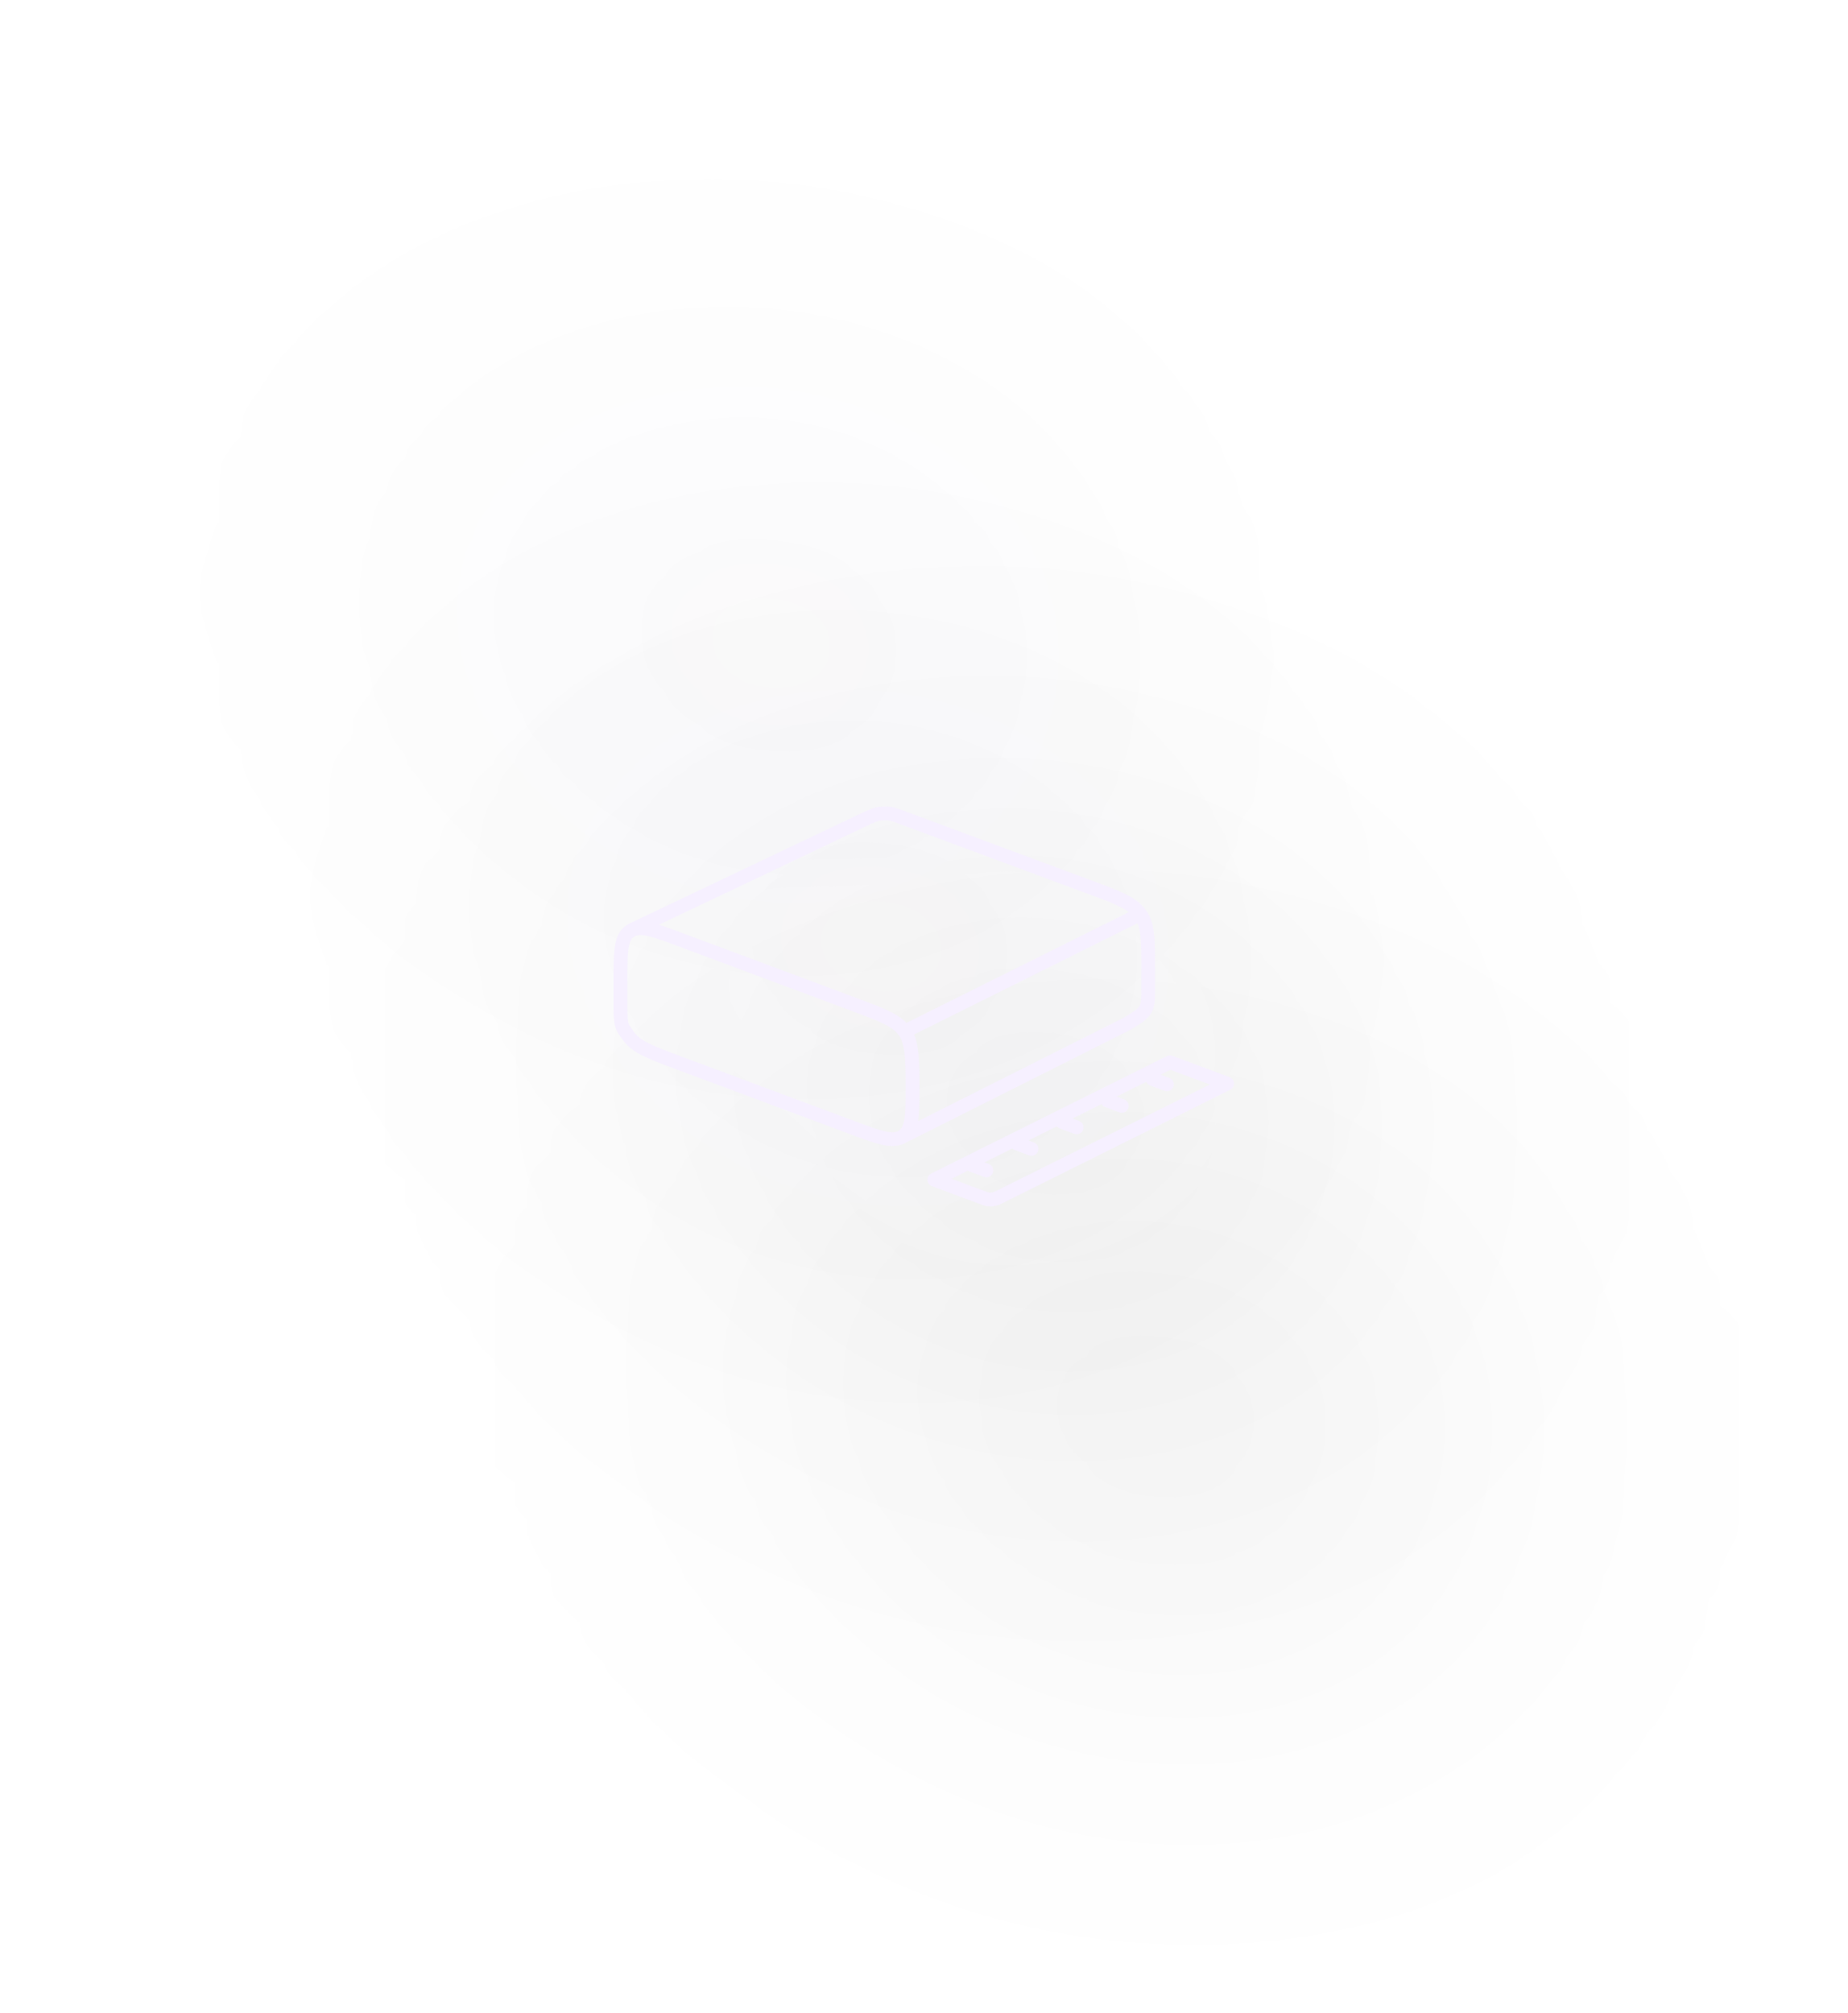
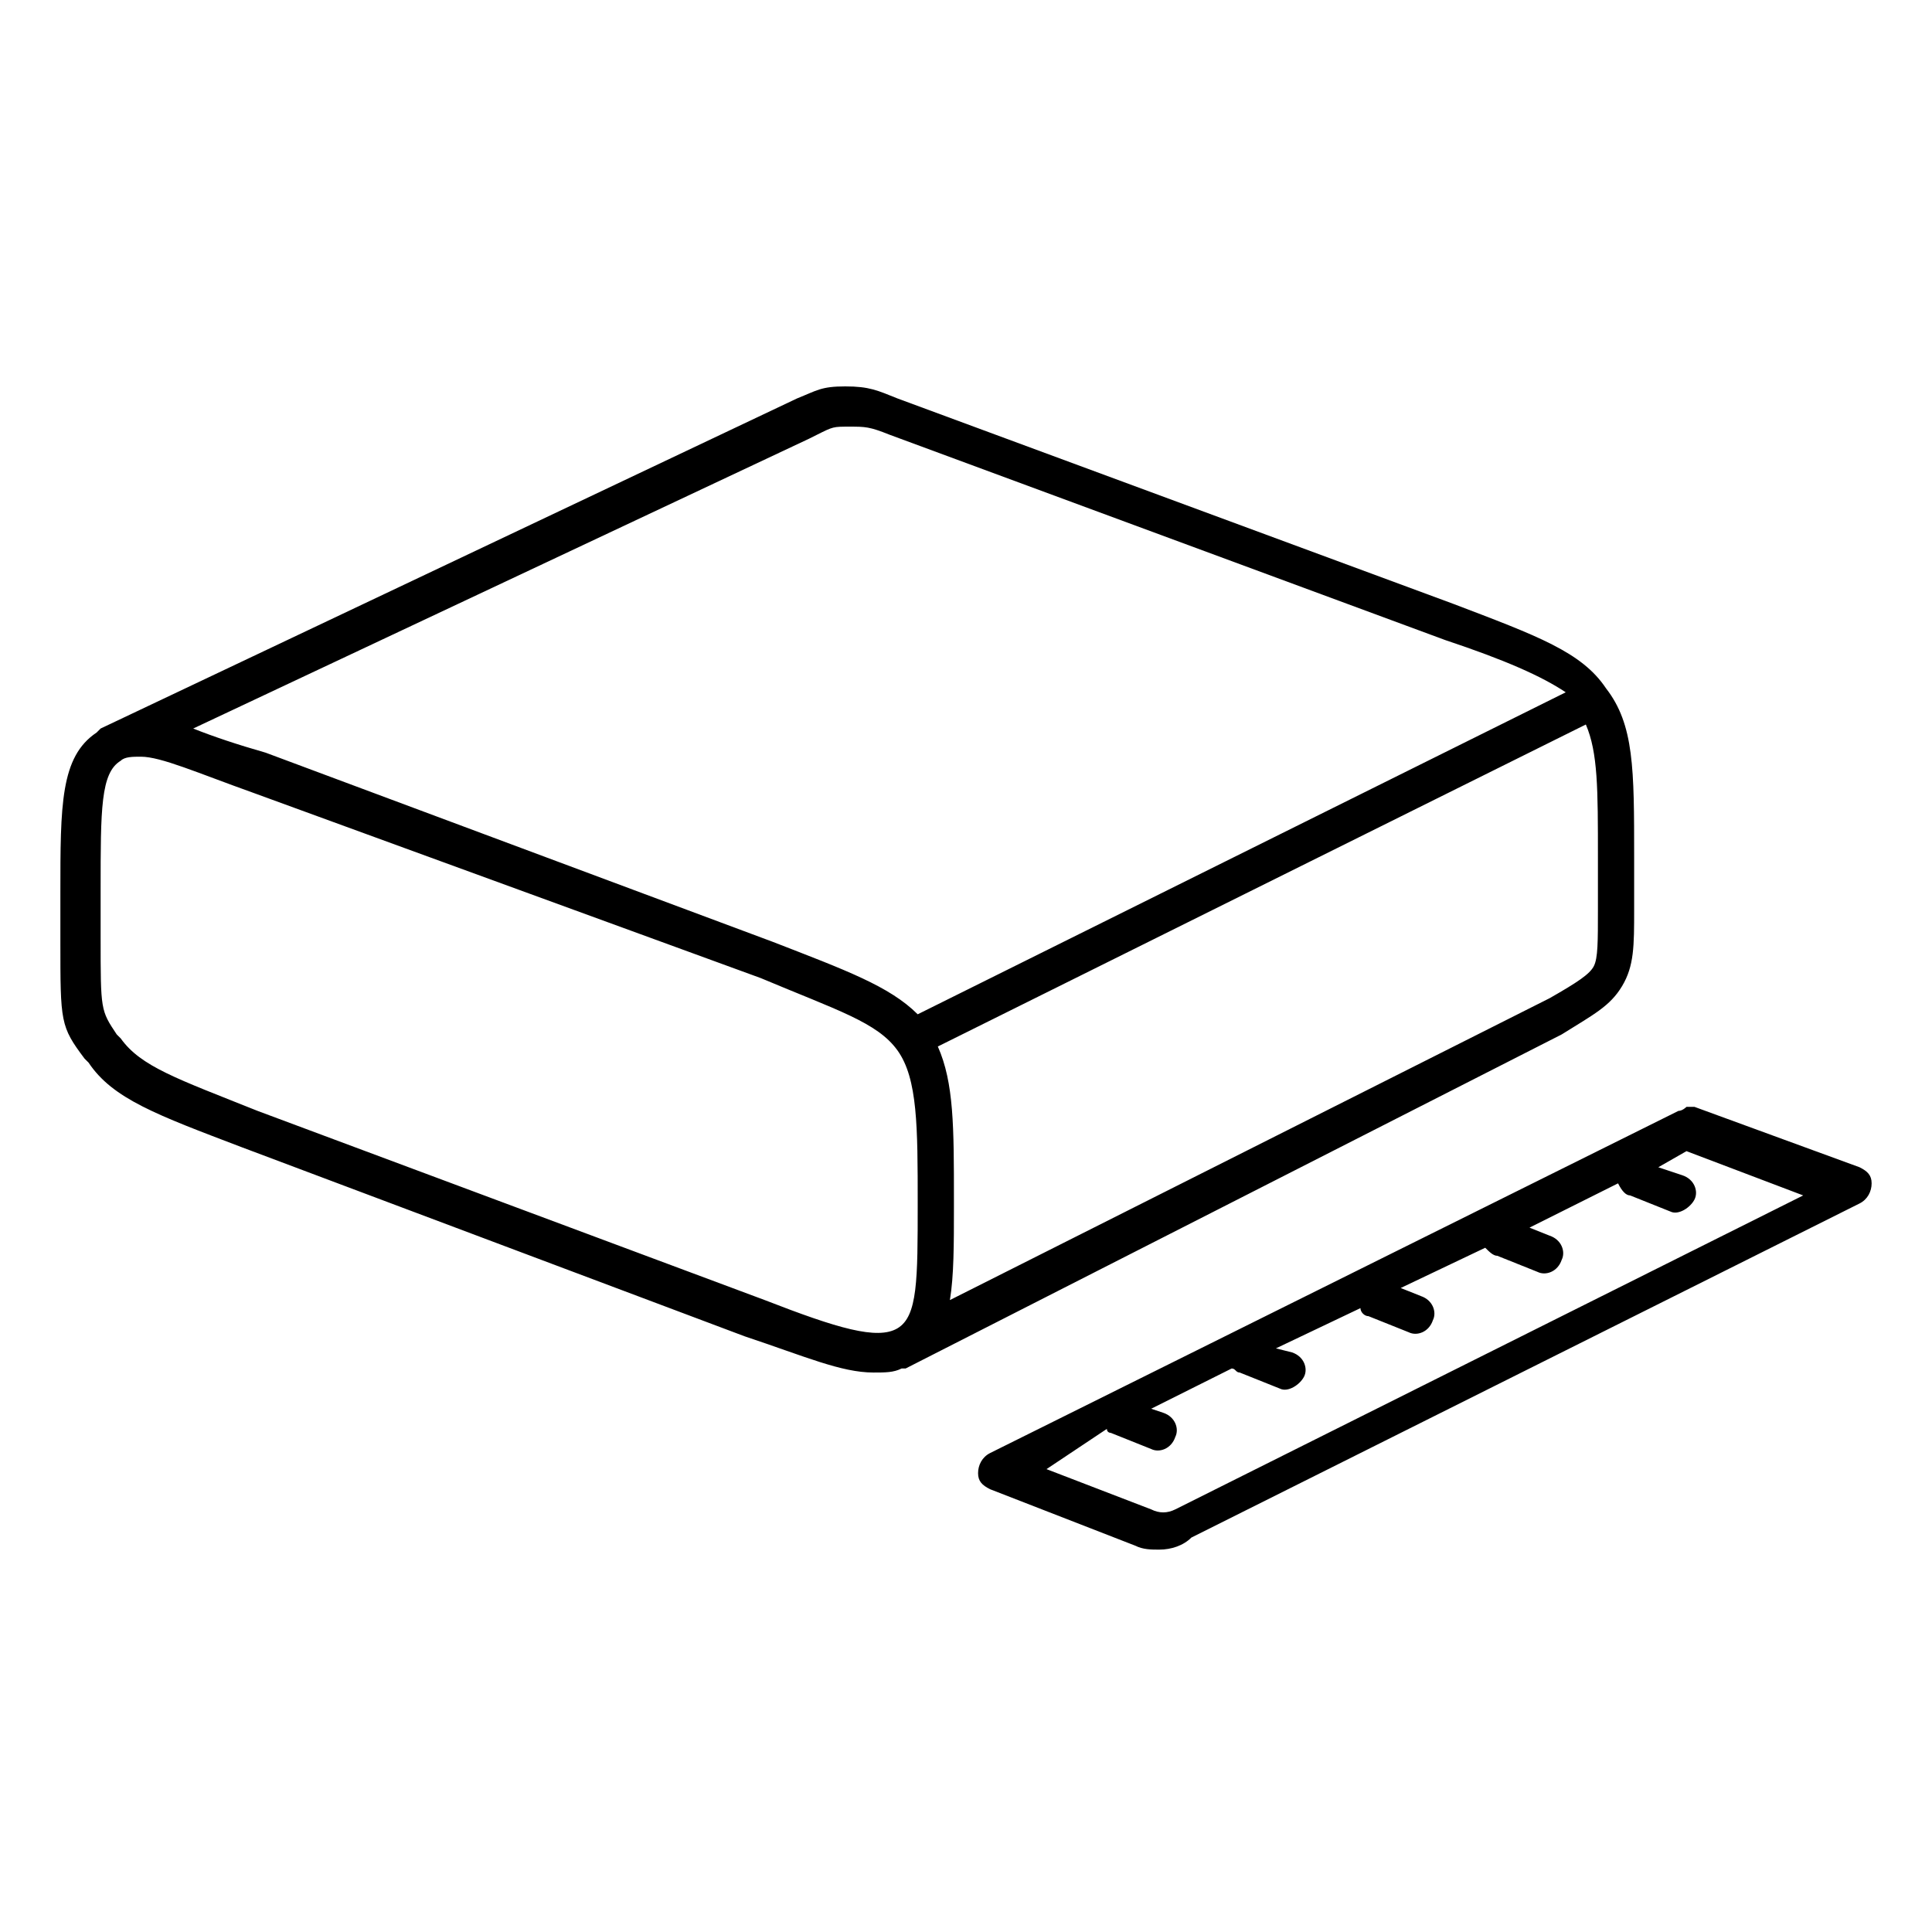
- <svg xmlns="http://www.w3.org/2000/svg" width="134" height="146" fill="none">
-   <g filter="url(#filter0_ddddd)">
-     <path d="M45.788 67.47l17.121-8.143c.606-.256.683-.317 1.21-.326.529-.01.643.046 1.253.273l13.714 5.089c2.027.752 3.04 1.128 3.615 1.938M65.283 82.526l16.46-8.274c.75-.454 1.123-.681 1.328-1.039.204-.357.204-.785.204-1.641v-1.306c0-2.105 0-3.157-.574-3.966m0 0l-17.092 8.514m0 0c.572.809.572 2.122.572 4.223v-.227c0 2.09 0 3.133-.707 3.604-.707.471-1.712.096-3.721-.653L49.178 77.07c-2.022-.754-3.033-1.131-3.605-1.94C45 74.322 45 74.452 45 72.35v-1.216c0-2.089 0-3.133.707-3.604.707-.471 1.712-.096 3.721.654l12.576 4.691c2.021.754 3.032 1.132 3.605 1.94zm19.245 2.232L67.761 85.56l3.654 1.363c.314.117.662.098.962-.05L89 78.592l-4.145-1.546M71.537 84.89l-1.037-.387m4.31-1.174l-1.037-.386m4.31-1.175l-1.037-.387m4.31-1.174l-1.037-.386m4.31-1.175l-1.037-.386" stroke="#F6F0FF" stroke-linecap="round" stroke-linejoin="round" />
-   </g>
-   <defs>
-     <filter id="filter0_ddddd" x=".5" y=".5" width="133" height="145" filterUnits="userSpaceOnUse" color-interpolation-filters="sRGB">
-       <feFlood flood-opacity="0" result="BackgroundImageFix" />
-       <feColorMatrix in="SourceAlpha" values="0 0 0 0 0 0 0 0 0 0 0 0 0 0 0 0 0 0 127 0" />
-       <feOffset dx="6" dy="6" />
-       <feGaussianBlur stdDeviation="15" />
-       <feColorMatrix values="0 0 0 0 0 0 0 0 0 0.008 0 0 0 0 0.047 0 0 0 0.3 0" />
-       <feBlend in2="BackgroundImageFix" result="effect1_dropShadow" />
-       <feColorMatrix in="SourceAlpha" values="0 0 0 0 0 0 0 0 0 0 0 0 0 0 0 0 0 0 127 0" />
-       <feOffset dx="-6" dy="-6" />
-       <feGaussianBlur stdDeviation="15" />
-       <feColorMatrix values="0 0 0 0 0.137 0 0 0 0 0.129 0 0 0 0 0.227 0 0 0 0.15 0" />
-       <feBlend in2="effect1_dropShadow" result="effect2_dropShadow" />
-       <feColorMatrix in="SourceAlpha" values="0 0 0 0 0 0 0 0 0 0 0 0 0 0 0 0 0 0 127 0" />
-       <feOffset dx="14" dy="28" />
-       <feGaussianBlur stdDeviation="15" />
-       <feColorMatrix values="0 0 0 0 0.016 0 0 0 0 0.02 0 0 0 0 0.055 0 0 0 0.3 0" />
-       <feBlend in2="effect2_dropShadow" result="effect3_dropShadow" />
-       <feColorMatrix in="SourceAlpha" values="0 0 0 0 0 0 0 0 0 0 0 0 0 0 0 0 0 0 127 0" />
-       <feOffset dx="-14" dy="-28" />
-       <feGaussianBlur stdDeviation="15" />
-       <feColorMatrix values="0 0 0 0 0.137 0 0 0 0 0.129 0 0 0 0 0.227 0 0 0 0.15 0" />
-       <feBlend in2="effect3_dropShadow" result="effect4_dropShadow" />
-       <feColorMatrix in="SourceAlpha" values="0 0 0 0 0 0 0 0 0 0 0 0 0 0 0 0 0 0 127 0" />
-       <feOffset />
-       <feGaussianBlur stdDeviation="8" />
-       <feColorMatrix values="0 0 0 0 1 0 0 0 0 1 0 0 0 0 1 0 0 0 0.48 0" />
-       <feBlend in2="effect4_dropShadow" result="effect5_dropShadow" />
-       <feBlend in="SourceGraphic" in2="effect5_dropShadow" result="shape" />
-     </filter>
-   </defs>
+ <svg xmlns="http://www.w3.org/2000/svg" width="48" height="48">
+   <path d="M28.8 38.5c-.2 0-.4 0-.6-.1L24.6 37c-.2-.1-.3-.2-.3-.4s.1-.4.3-.5l17.1-8.5c.1 0 .2-.1.2-.1h.2l4.1 1.5c.2.1.3.2.3.4s-.1.4-.3.5l-16.6 8.3c-.2.2-.5.3-.8.3zm-2.8-2l2.6 1c.2.1.4.1.6 0l15.6-7.8-2.9-1.1-.7.4.6.2c.3.1.4.4.3.6s-.4.4-.6.3l-1-.4c-.1 0-.2-.1-.3-.3L38 30.5l.5.2c.3.1.4.4.3.6-.1.3-.4.4-.6.3l-1-.4c-.1 0-.2-.1-.3-.2l-2.1 1 .5.2c.3.1.4.4.3.6-.1.3-.4.4-.6.3l-1-.4c-.1 0-.2-.1-.2-.2l-2.1 1 .4.1c.3.1.4.4.3.6s-.4.4-.6.3l-1-.4c-.1 0-.1-.1-.2-.1l-2 1 .3.1c.3.1.4.4.3.6-.1.3-.4.4-.6.3l-1-.4s-.1 0-.1-.1l-1.5 1zm-4.3-2.4c-.8 0-1.7-.4-3.2-.9L6 28.5c-2.1-.8-3.2-1.2-3.8-2.1l-.1-.1c-.6-.8-.6-.9-.6-2.9v-1.2c0-2.2 0-3.4.9-4l.1-.1 17.3-8.2c.5-.2.6-.3 1.2-.3s.8.1 1.3.3L36.1 15c2.1.8 3.2 1.2 3.8 2.1.7.9.7 2 .7 4.2v1.3c0 .9 0 1.4-.3 1.9s-.7.7-1.5 1.2L22.5 34h-.1c-.2.1-.4.1-.7.1zM3.5 18.8c-.2 0-.4 0-.5.1-.5.3-.5 1.2-.5 3.2v1.2c0 1.8 0 1.8.4 2.4l.1.1c.5.7 1.4 1 3.4 1.8L19 32.3c1.8.7 2.8 1 3.3.7.5-.3.5-1.2.5-3.1 0-1.9 0-3.1-.5-3.8-.5-.7-1.5-1-3.4-1.8L6.3 19.7c-1.4-.5-2.3-.9-2.8-.9zM23.7 30c0 .9 0 1.7-.1 2.3l14.9-7.5c.7-.4 1-.6 1.1-.8.1-.2.1-.6.1-1.4v-1.3c0-1.7 0-2.6-.3-3.3l-16.1 8c.4.9.4 2 .4 3.8v.2zM4.8 18.1c.5.2 1.1.4 1.8.6l12.6 4.7c1.8.7 2.9 1.1 3.6 1.8l16.1-8c-.6-.4-1.5-.8-3-1.3l-13.8-5.1c-.5-.2-.6-.2-1-.2s-.4 0-.8.2l-.2.1-15.3 7.2z" />
</svg>
